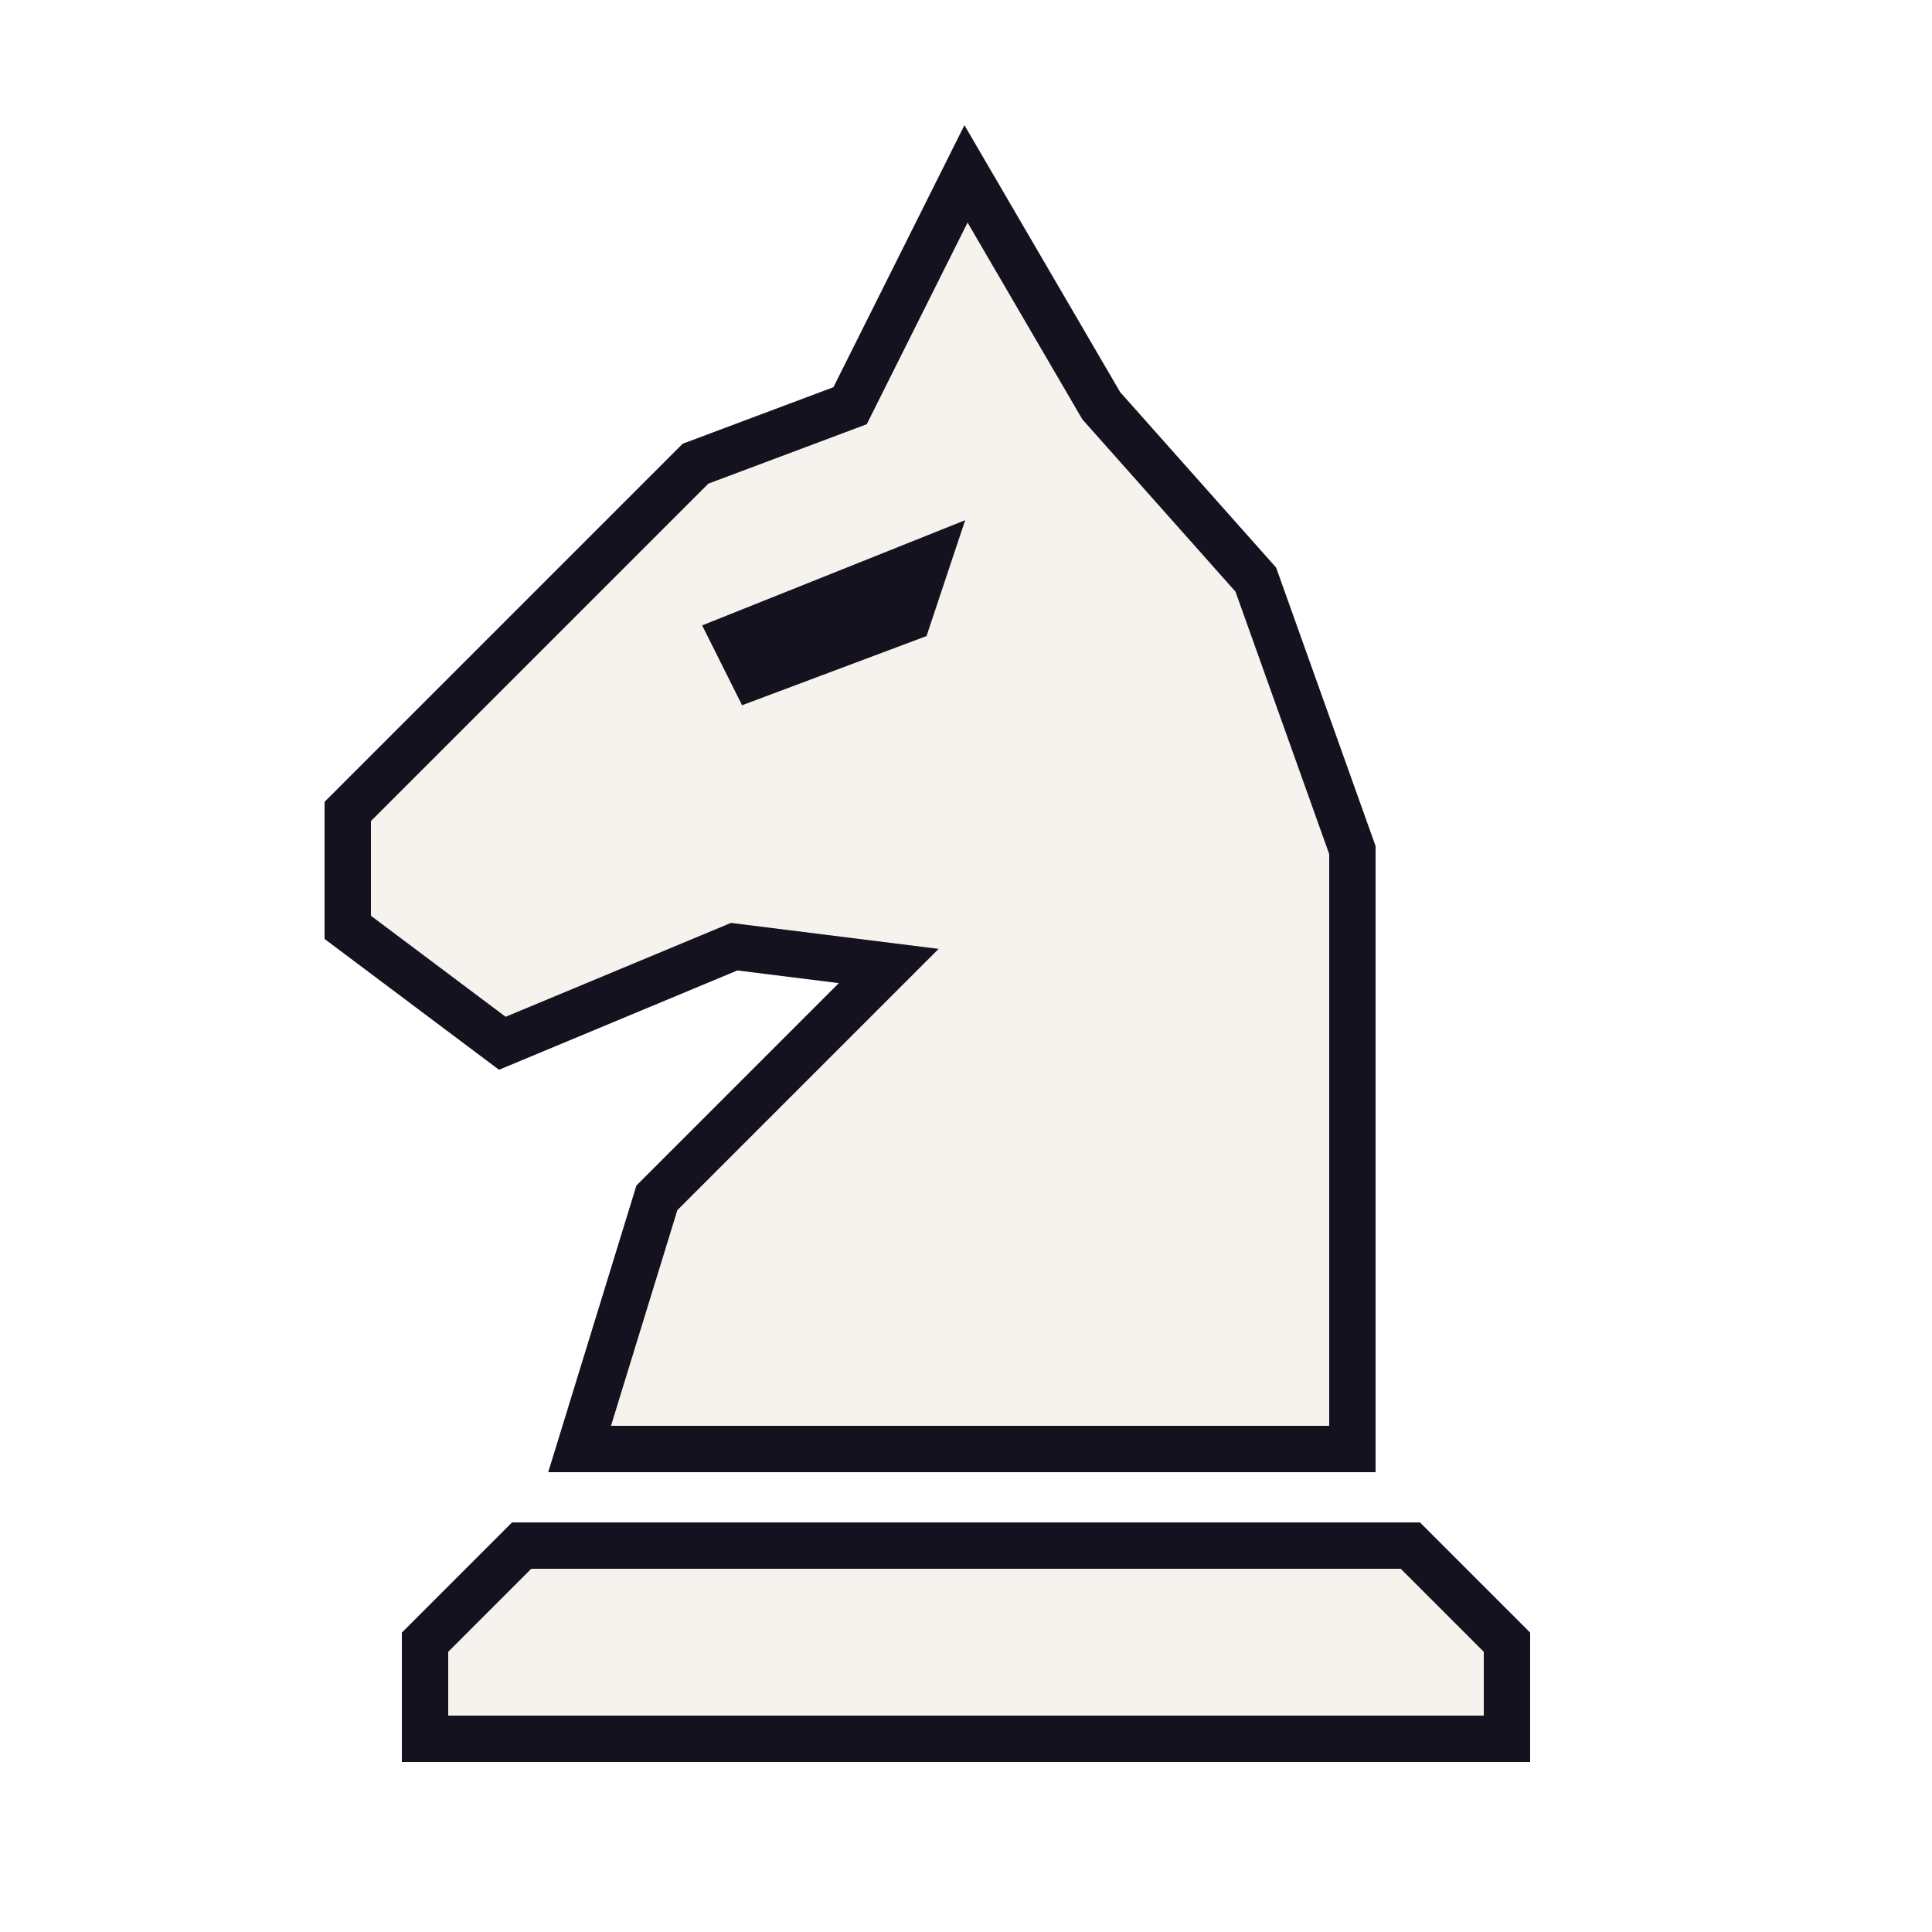
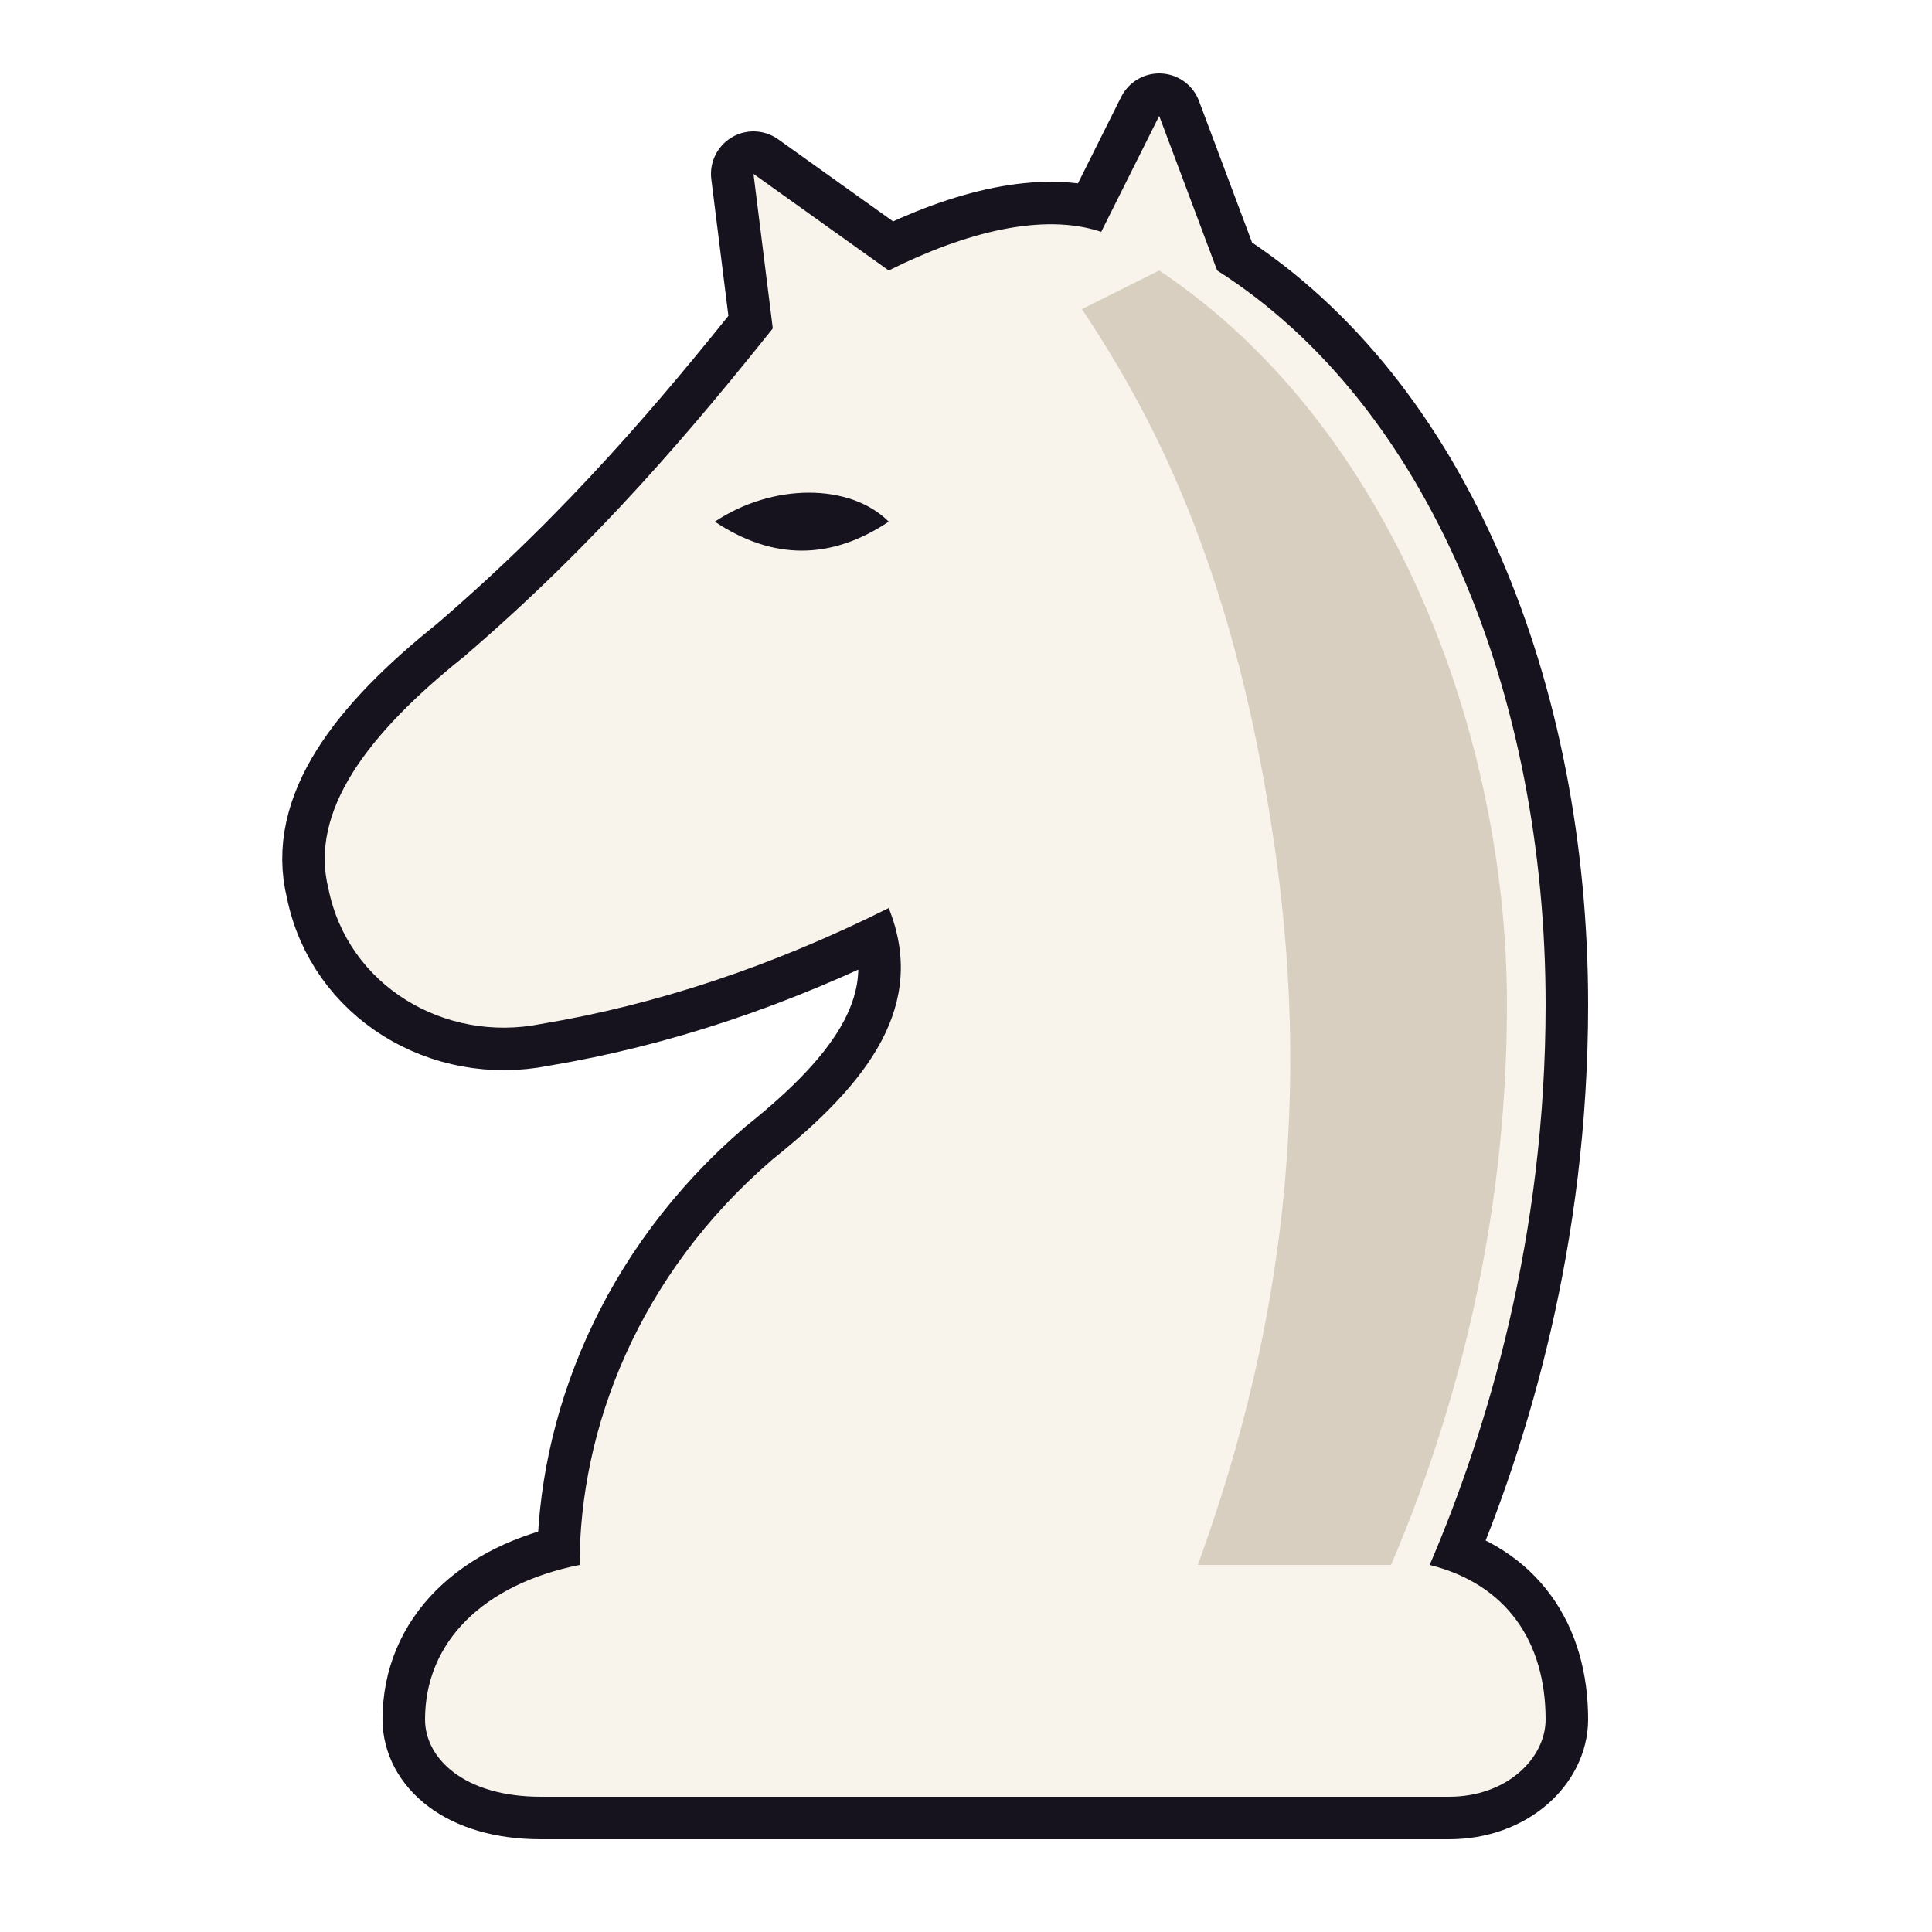
<svg xmlns="http://www.w3.org/2000/svg" viewBox="0 0 100 100">
-   <path d="M50 9L57 21L65 30L70 44L70 75L30 75L34 62L46 50L38 49L26 54L18 48L18 42L36 24L44 21Z M38 33L48 29L47 32L39 35Z M22 90L78 90L78 85L73 80L27 80L22 85Z" fill="#f6f3ee" fill-rule="evenodd" stroke="#14121f" stroke-width="2.4" stroke-linejoin="miter" />
+   <clipPath id="c">
+     <path d="M64 93L28 93C24 93 22 91 22 89C22 85 25 82 30 81C30 74 33 66 40 60C45 56 48 52 46 47C40 50 34 52 28 53C23 54 18 51 17 46C16 42 19 38 24 34C31 28 36 22 40 17L39 9L46 14C50 12 54 11 57 12L60 6L63 14C74 21 80 36 80 52C80 64 77 74 74 81C78 82 80 85 80 89C80 91 78 93 75 93Z" />
+   </clipPath>
+   <path d="M64 93L28 93C24 93 22 91 22 89C22 85 25 82 30 81C30 74 33 66 40 60C45 56 48 52 46 47C40 50 34 52 28 53C23 54 18 51 17 46C16 42 19 38 24 34C31 28 36 22 40 17L39 9L46 14C50 12 54 11 57 12L60 6L63 14C74 21 80 36 80 52C80 64 77 74 74 81C78 82 80 85 80 89C80 91 78 93 75 93Z" stroke="#16131f" stroke-width="4.4" stroke-linejoin="round" />
+   <path d="M64 93L28 93C24 93 22 91 22 89C22 85 25 82 30 81C30 74 33 66 40 60C45 56 48 52 46 47C40 50 34 52 28 53C23 54 18 51 17 46C16 42 19 38 24 34C31 28 36 22 40 17L39 9L46 14C50 12 54 11 57 12L60 6L63 14C74 21 80 36 80 52C80 64 77 74 74 81C78 82 80 85 80 89C80 91 78 93 75 93Z" fill="#f8f4ec" />
+   <path d="M60 14C72 22 78 38 78 52C78 64 75 74 72 81L62 81C66 70 68 58 66 44C64 30 60 22 56 16Z" fill="#d8cfc1" />
+   <path d="M37 27C40 25 44 25 46 27C43 29 40 29 37 27Z" fill="#16131f" />
</svg>
